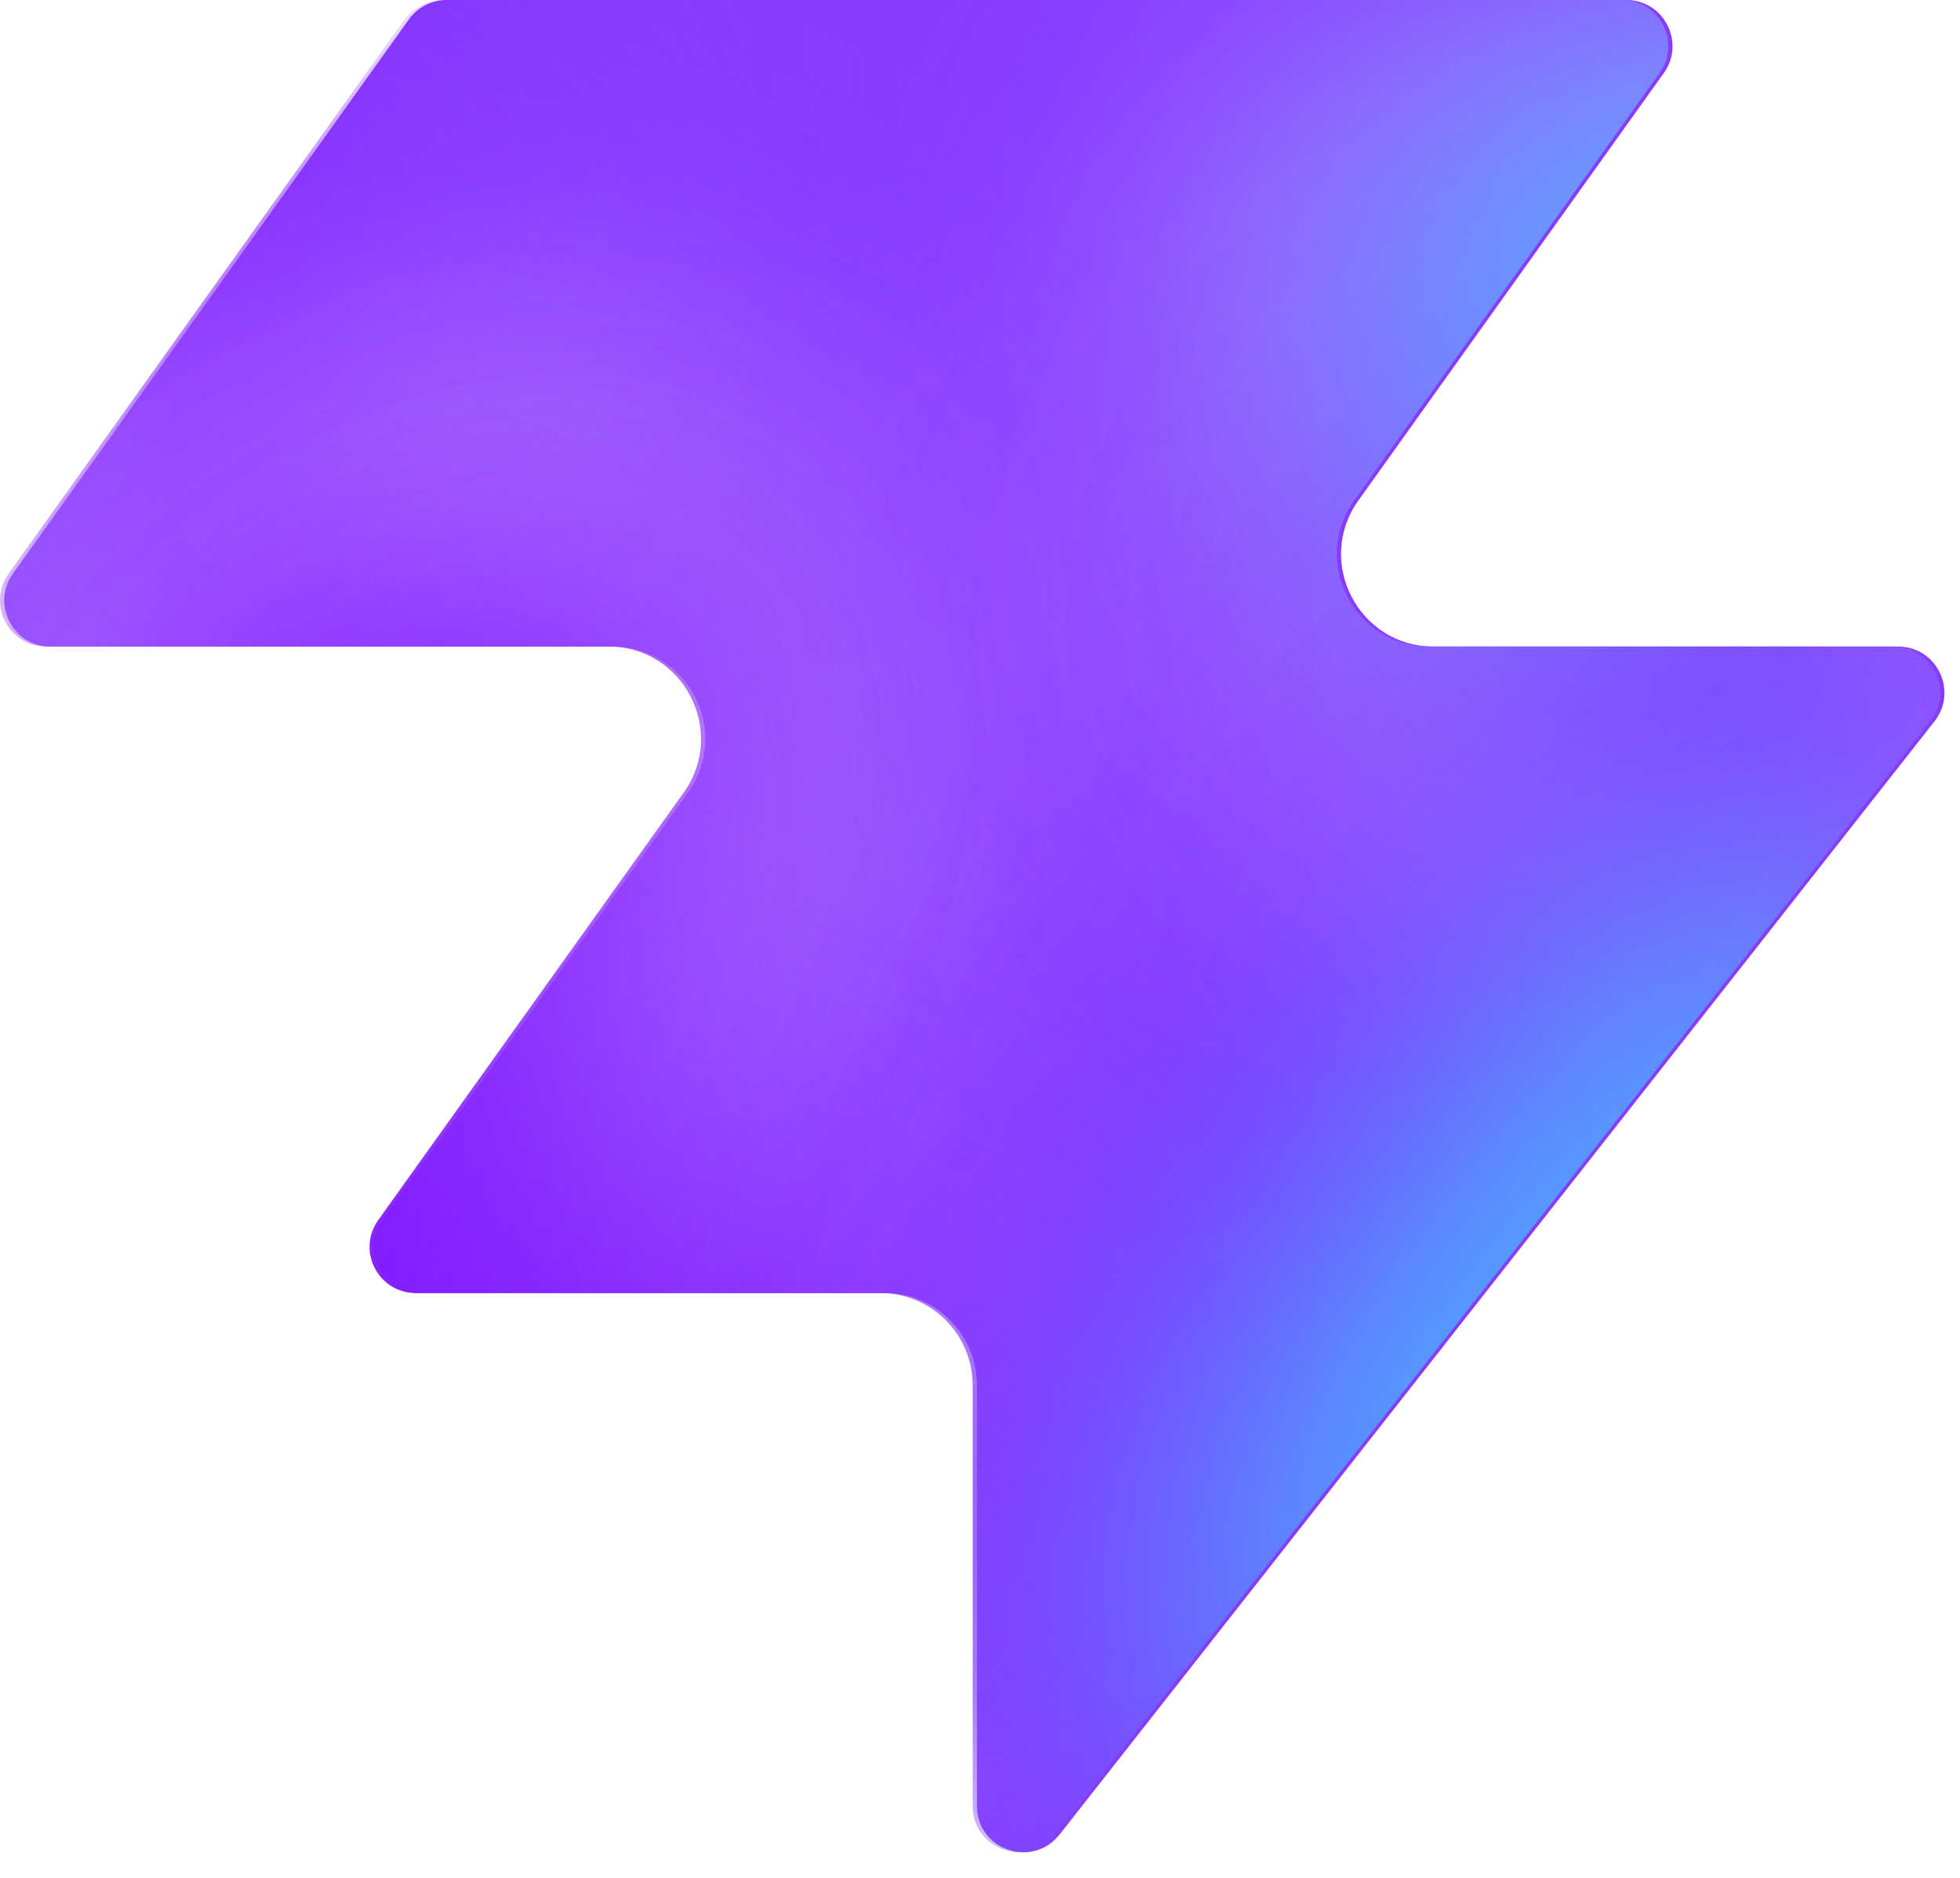
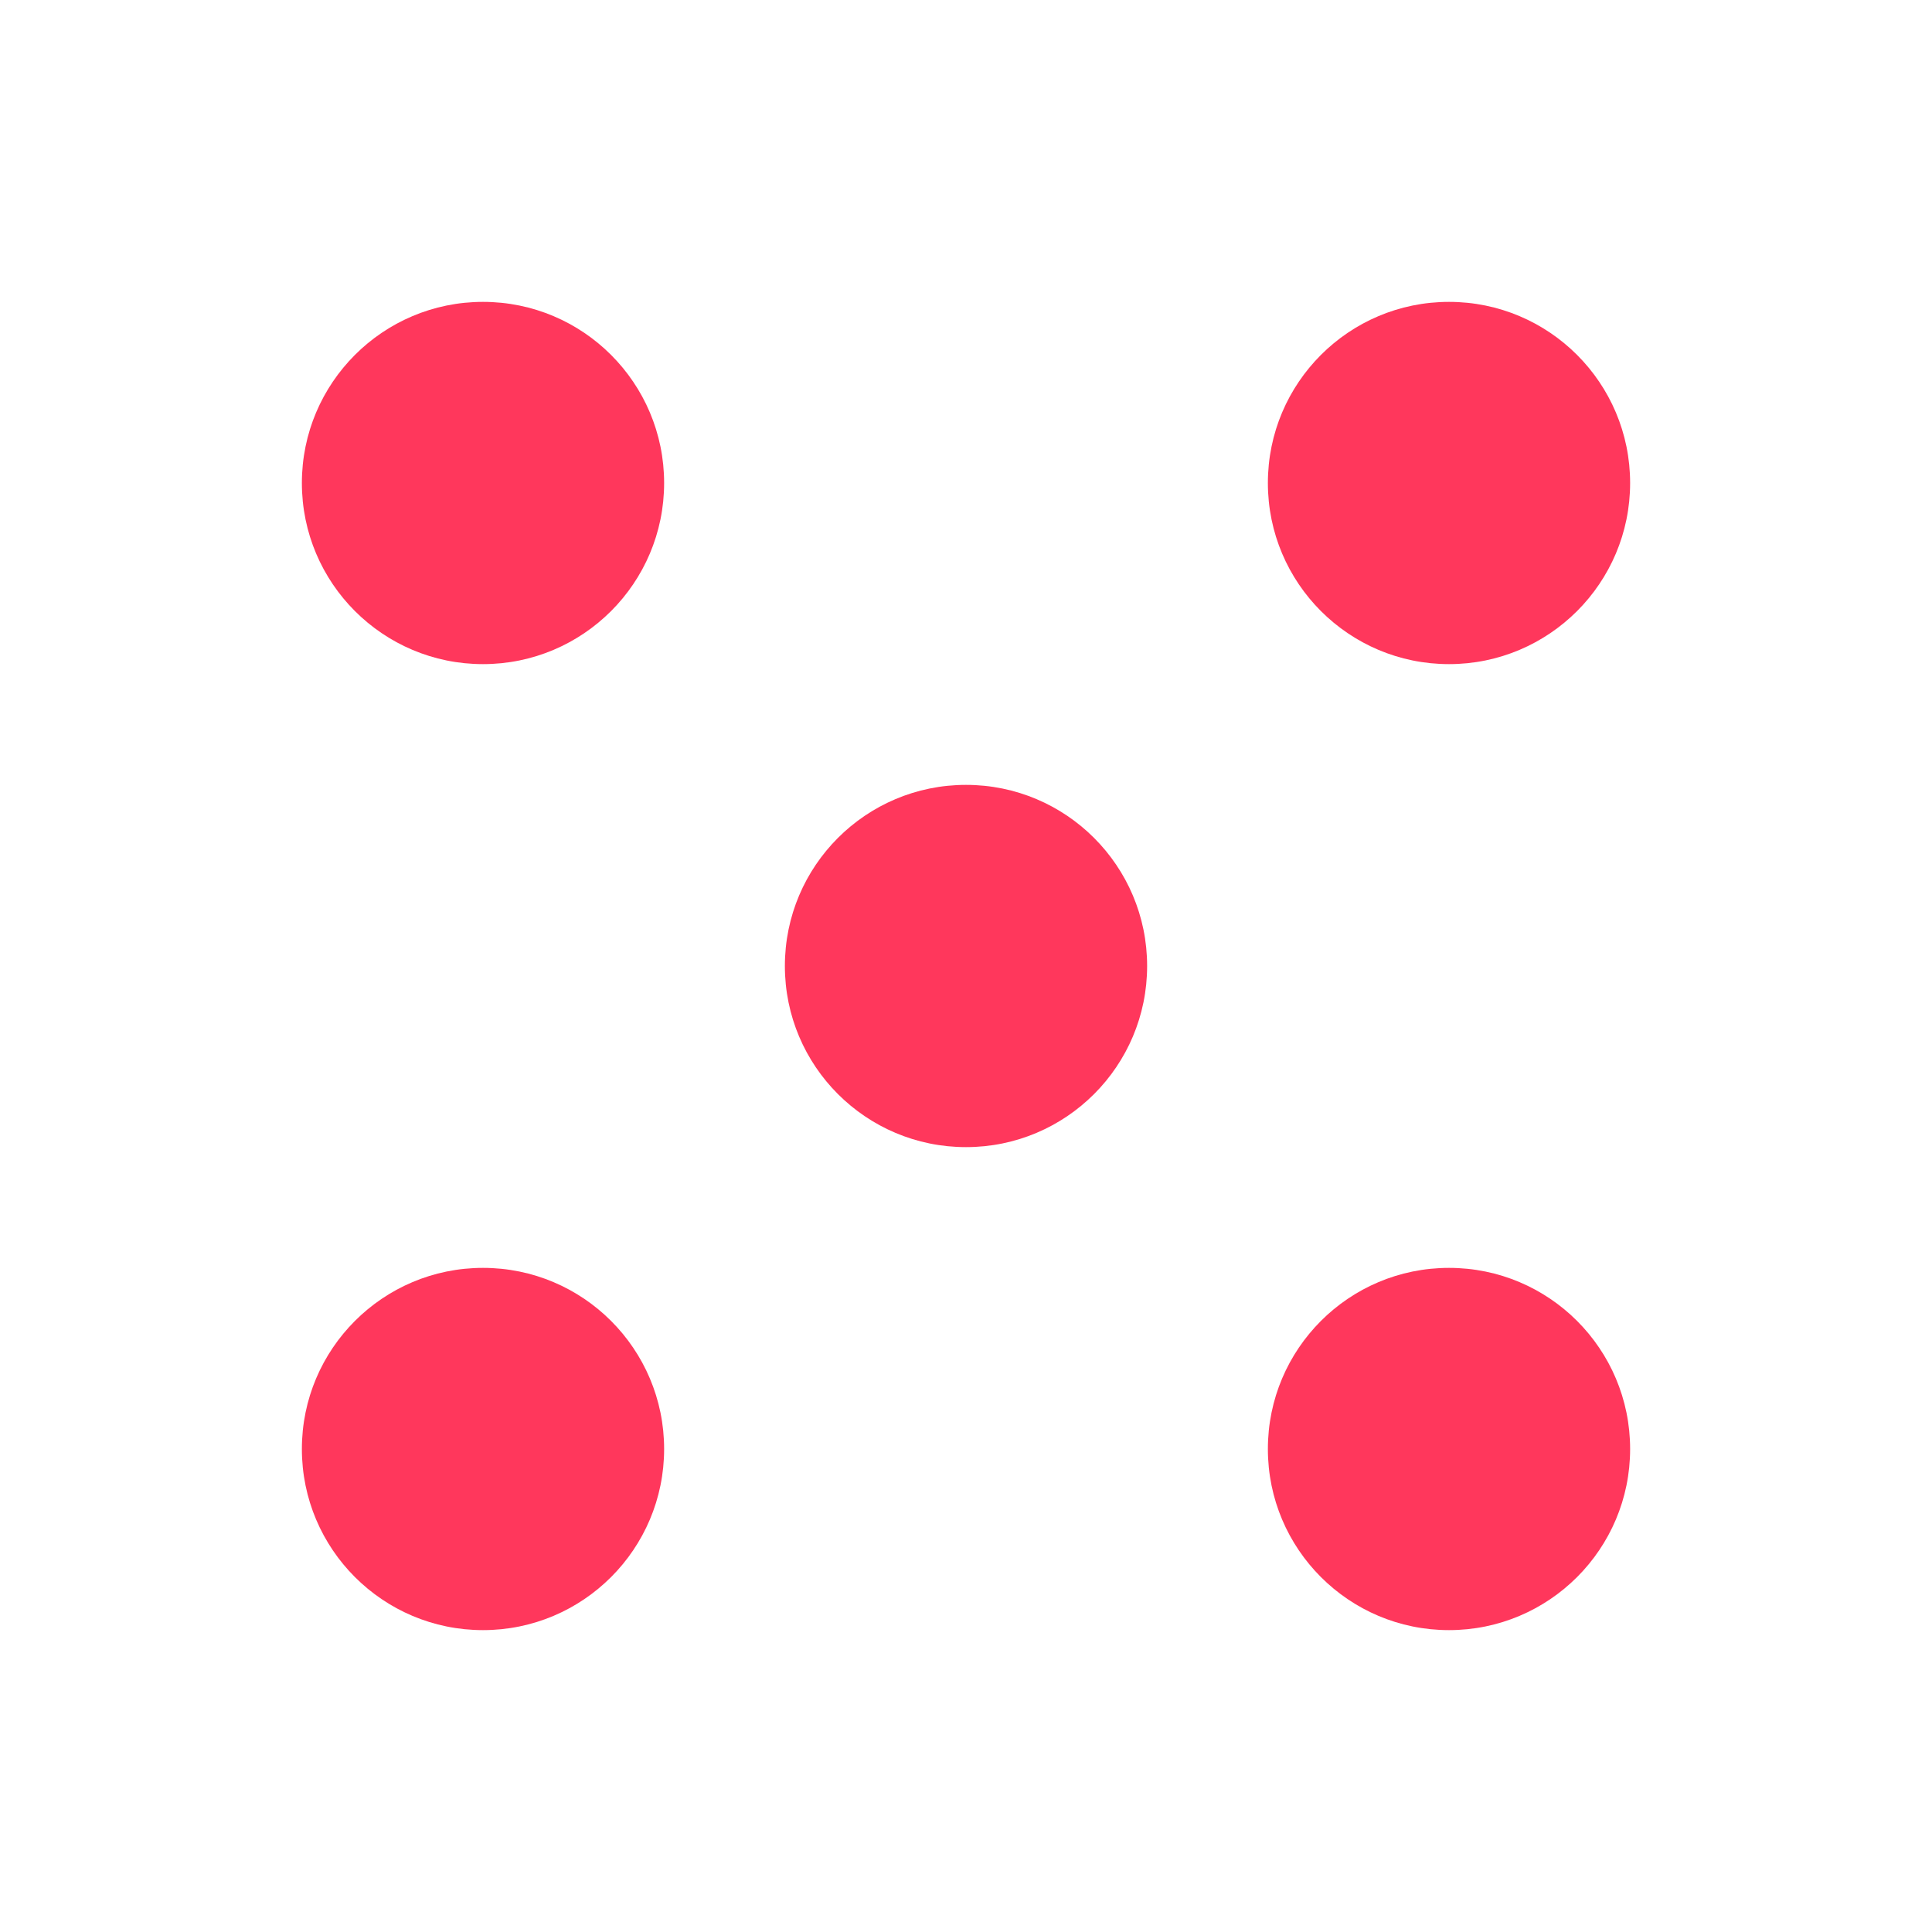
- <svg xmlns="http://www.w3.org/2000/svg" width="48" height="46" fill="none" viewBox="0 0 48 46">
-   <path fill="#863bff" d="M25.946 44.938c-.664.845-2.021.375-2.021-.698V33.937a2.26 2.26 0 0 0-2.262-2.262H10.287c-.92 0-1.456-1.04-.92-1.788l7.48-10.471c1.07-1.497 0-3.578-1.842-3.578H1.237c-.92 0-1.456-1.04-.92-1.788L10.013.474c.214-.297.556-.474.92-.474h28.894c.92 0 1.456 1.04.92 1.788l-7.48 10.471c-1.07 1.498 0 3.579 1.842 3.579h11.377c.943 0 1.473 1.088.89 1.83L25.947 44.94z" style="fill:#863bff;fill:color(display-p3 .525 .23 1);fill-opacity:1" />
-   <mask id="a" width="48" height="46" x="0" y="0" maskUnits="userSpaceOnUse" style="mask-type:alpha">
-     <path fill="#000" d="M25.842 44.938c-.664.844-2.021.375-2.021-.698V33.937a2.26 2.26 0 0 0-2.262-2.262H10.183c-.92 0-1.456-1.04-.92-1.788l7.48-10.471c1.07-1.498 0-3.579-1.842-3.579H1.133c-.92 0-1.456-1.04-.92-1.787L9.91.473c.214-.297.556-.474.92-.474h28.894c.92 0 1.456 1.04.92 1.788l-7.48 10.471c-1.07 1.498 0 3.578 1.842 3.578h11.377c.943 0 1.473 1.088.89 1.832L25.843 44.94z" style="fill:#000;fill-opacity:1" />
-   </mask>
-   <g mask="url(#a)">
-     <g filter="url(#b)">
-       <ellipse cx="5.508" cy="14.704" fill="#ede6ff" rx="5.508" ry="14.704" style="fill:#ede6ff;fill:color(display-p3 .927 .903 1);fill-opacity:1" transform="matrix(.00324 1 1 -.00324 -4.47 31.516)" />
-     </g>
-     <g filter="url(#c)">
-       <ellipse cx="10.399" cy="29.851" fill="#ede6ff" rx="10.399" ry="29.851" style="fill:#ede6ff;fill:color(display-p3 .927 .903 1);fill-opacity:1" transform="matrix(.00324 1 1 -.00324 -39.328 7.883)" />
-     </g>
-     <g filter="url(#d)">
-       <ellipse cx="5.508" cy="30.487" fill="#7e14ff" rx="5.508" ry="30.487" style="fill:#7e14ff;fill:color(display-p3 .492 .077 1);fill-opacity:1" transform="rotate(89.814 -25.913 -14.639)scale(1 -1)" />
-     </g>
-     <g filter="url(#e)">
-       <ellipse cx="5.508" cy="30.599" fill="#7e14ff" rx="5.508" ry="30.599" style="fill:#7e14ff;fill:color(display-p3 .492 .077 1);fill-opacity:1" transform="rotate(89.814 -32.644 -3.334)scale(1 -1)" />
-     </g>
-     <g filter="url(#f)">
-       <ellipse cx="5.508" cy="30.599" fill="#7e14ff" rx="5.508" ry="30.599" style="fill:#7e14ff;fill:color(display-p3 .492 .077 1);fill-opacity:1" transform="matrix(.00324 1 1 -.00324 -34.34 30.47)" />
-     </g>
-     <g filter="url(#g)">
-       <ellipse cx="14.072" cy="22.078" fill="#ede6ff" rx="14.072" ry="22.078" style="fill:#ede6ff;fill:color(display-p3 .927 .903 1);fill-opacity:1" transform="rotate(93.35 24.506 48.493)scale(-1 1)" />
-     </g>
-     <g filter="url(#h)">
-       <ellipse cx="3.47" cy="21.501" fill="#7e14ff" rx="3.47" ry="21.501" style="fill:#7e14ff;fill:color(display-p3 .492 .077 1);fill-opacity:1" transform="rotate(89.009 28.708 47.59)scale(-1 1)" />
-     </g>
-     <g filter="url(#i)">
-       <ellipse cx="3.47" cy="21.501" fill="#7e14ff" rx="3.47" ry="21.501" style="fill:#7e14ff;fill:color(display-p3 .492 .077 1);fill-opacity:1" transform="rotate(89.009 28.708 47.59)scale(-1 1)" />
-     </g>
-     <g filter="url(#j)">
-       <ellipse cx=".387" cy="8.972" fill="#7e14ff" rx="4.407" ry="29.108" style="fill:#7e14ff;fill:color(display-p3 .492 .077 1);fill-opacity:1" transform="rotate(39.51 .387 8.972)" />
-     </g>
-     <g filter="url(#k)">
-       <ellipse cx="47.523" cy="-6.092" fill="#7e14ff" rx="4.407" ry="29.108" style="fill:#7e14ff;fill:color(display-p3 .492 .077 1);fill-opacity:1" transform="rotate(37.892 47.523 -6.092)" />
-     </g>
-     <g filter="url(#l)">
-       <ellipse cx="41.412" cy="6.333" fill="#47bfff" rx="5.971" ry="9.665" style="fill:#47bfff;fill:color(display-p3 .28 .748 1);fill-opacity:1" transform="rotate(37.892 41.412 6.333)" />
-     </g>
-     <g filter="url(#m)">
-       <ellipse cx="-1.879" cy="38.332" fill="#7e14ff" rx="4.407" ry="29.108" style="fill:#7e14ff;fill:color(display-p3 .492 .077 1);fill-opacity:1" transform="rotate(37.892 -1.88 38.332)" />
-     </g>
-     <g filter="url(#n)">
-       <ellipse cx="-1.879" cy="38.332" fill="#7e14ff" rx="4.407" ry="29.108" style="fill:#7e14ff;fill:color(display-p3 .492 .077 1);fill-opacity:1" transform="rotate(37.892 -1.88 38.332)" />
-     </g>
-     <g filter="url(#o)">
-       <ellipse cx="35.651" cy="29.907" fill="#7e14ff" rx="4.407" ry="29.108" style="fill:#7e14ff;fill:color(display-p3 .492 .077 1);fill-opacity:1" transform="rotate(37.892 35.651 29.907)" />
-     </g>
-     <g filter="url(#p)">
-       <ellipse cx="38.418" cy="32.4" fill="#47bfff" rx="5.971" ry="15.297" style="fill:#47bfff;fill:color(display-p3 .28 .748 1);fill-opacity:1" transform="rotate(37.892 38.418 32.4)" />
-     </g>
-   </g>
-   <defs>
-     <filter id="b" width="60.045" height="41.654" x="-19.77" y="16.149" color-interpolation-filters="sRGB" filterUnits="userSpaceOnUse">
-       <feFlood flood-opacity="0" result="BackgroundImageFix" />
-       <feBlend in="SourceGraphic" in2="BackgroundImageFix" result="shape" />
-       <feGaussianBlur result="effect1_foregroundBlur_2002_17158" stdDeviation="7.659" />
-     </filter>
-     <filter id="c" width="90.34" height="51.437" x="-54.613" y="-7.533" color-interpolation-filters="sRGB" filterUnits="userSpaceOnUse">
-       <feFlood flood-opacity="0" result="BackgroundImageFix" />
-       <feBlend in="SourceGraphic" in2="BackgroundImageFix" result="shape" />
-       <feGaussianBlur result="effect1_foregroundBlur_2002_17158" stdDeviation="7.659" />
-     </filter>
-     <filter id="d" width="79.355" height="29.4" x="-49.64" y="2.03" color-interpolation-filters="sRGB" filterUnits="userSpaceOnUse">
-       <feFlood flood-opacity="0" result="BackgroundImageFix" />
-       <feBlend in="SourceGraphic" in2="BackgroundImageFix" result="shape" />
-       <feGaussianBlur result="effect1_foregroundBlur_2002_17158" stdDeviation="4.596" />
-     </filter>
-     <filter id="e" width="79.579" height="29.4" x="-45.045" y="20.029" color-interpolation-filters="sRGB" filterUnits="userSpaceOnUse">
-       <feFlood flood-opacity="0" result="BackgroundImageFix" />
-       <feBlend in="SourceGraphic" in2="BackgroundImageFix" result="shape" />
-       <feGaussianBlur result="effect1_foregroundBlur_2002_17158" stdDeviation="4.596" />
-     </filter>
-     <filter id="f" width="79.579" height="29.4" x="-43.513" y="21.178" color-interpolation-filters="sRGB" filterUnits="userSpaceOnUse">
-       <feFlood flood-opacity="0" result="BackgroundImageFix" />
-       <feBlend in="SourceGraphic" in2="BackgroundImageFix" result="shape" />
-       <feGaussianBlur result="effect1_foregroundBlur_2002_17158" stdDeviation="4.596" />
-     </filter>
-     <filter id="g" width="74.749" height="58.852" x="15.756" y="-17.901" color-interpolation-filters="sRGB" filterUnits="userSpaceOnUse">
-       <feFlood flood-opacity="0" result="BackgroundImageFix" />
-       <feBlend in="SourceGraphic" in2="BackgroundImageFix" result="shape" />
-       <feGaussianBlur result="effect1_foregroundBlur_2002_17158" stdDeviation="7.659" />
-     </filter>
-     <filter id="h" width="61.377" height="25.362" x="23.548" y="2.284" color-interpolation-filters="sRGB" filterUnits="userSpaceOnUse">
-       <feFlood flood-opacity="0" result="BackgroundImageFix" />
-       <feBlend in="SourceGraphic" in2="BackgroundImageFix" result="shape" />
-       <feGaussianBlur result="effect1_foregroundBlur_2002_17158" stdDeviation="4.596" />
-     </filter>
-     <filter id="i" width="61.377" height="25.362" x="23.548" y="2.284" color-interpolation-filters="sRGB" filterUnits="userSpaceOnUse">
-       <feFlood flood-opacity="0" result="BackgroundImageFix" />
-       <feBlend in="SourceGraphic" in2="BackgroundImageFix" result="shape" />
-       <feGaussianBlur result="effect1_foregroundBlur_2002_17158" stdDeviation="4.596" />
-     </filter>
-     <filter id="j" width="56.045" height="63.649" x="-27.636" y="-22.853" color-interpolation-filters="sRGB" filterUnits="userSpaceOnUse">
-       <feFlood flood-opacity="0" result="BackgroundImageFix" />
-       <feBlend in="SourceGraphic" in2="BackgroundImageFix" result="shape" />
-       <feGaussianBlur result="effect1_foregroundBlur_2002_17158" stdDeviation="4.596" />
-     </filter>
-     <filter id="k" width="54.814" height="64.646" x="20.116" y="-38.415" color-interpolation-filters="sRGB" filterUnits="userSpaceOnUse">
-       <feFlood flood-opacity="0" result="BackgroundImageFix" />
-       <feBlend in="SourceGraphic" in2="BackgroundImageFix" result="shape" />
-       <feGaussianBlur result="effect1_foregroundBlur_2002_17158" stdDeviation="4.596" />
-     </filter>
-     <filter id="l" width="33.541" height="35.313" x="24.641" y="-11.323" color-interpolation-filters="sRGB" filterUnits="userSpaceOnUse">
-       <feFlood flood-opacity="0" result="BackgroundImageFix" />
-       <feBlend in="SourceGraphic" in2="BackgroundImageFix" result="shape" />
-       <feGaussianBlur result="effect1_foregroundBlur_2002_17158" stdDeviation="4.596" />
-     </filter>
-     <filter id="m" width="54.814" height="64.646" x="-29.286" y="6.009" color-interpolation-filters="sRGB" filterUnits="userSpaceOnUse">
-       <feFlood flood-opacity="0" result="BackgroundImageFix" />
-       <feBlend in="SourceGraphic" in2="BackgroundImageFix" result="shape" />
-       <feGaussianBlur result="effect1_foregroundBlur_2002_17158" stdDeviation="4.596" />
-     </filter>
-     <filter id="n" width="54.814" height="64.646" x="-29.286" y="6.009" color-interpolation-filters="sRGB" filterUnits="userSpaceOnUse">
-       <feFlood flood-opacity="0" result="BackgroundImageFix" />
-       <feBlend in="SourceGraphic" in2="BackgroundImageFix" result="shape" />
-       <feGaussianBlur result="effect1_foregroundBlur_2002_17158" stdDeviation="4.596" />
-     </filter>
-     <filter id="o" width="54.814" height="64.646" x="8.244" y="-2.416" color-interpolation-filters="sRGB" filterUnits="userSpaceOnUse">
-       <feFlood flood-opacity="0" result="BackgroundImageFix" />
-       <feBlend in="SourceGraphic" in2="BackgroundImageFix" result="shape" />
-       <feGaussianBlur result="effect1_foregroundBlur_2002_17158" stdDeviation="4.596" />
-     </filter>
-     <filter id="p" width="39.409" height="43.623" x="18.713" y="10.588" color-interpolation-filters="sRGB" filterUnits="userSpaceOnUse">
-       <feFlood flood-opacity="0" result="BackgroundImageFix" />
-       <feBlend in="SourceGraphic" in2="BackgroundImageFix" result="shape" />
-       <feGaussianBlur result="effect1_foregroundBlur_2002_17158" stdDeviation="4.596" />
-     </filter>
-   </defs>
+ <svg xmlns="http://www.w3.org/2000/svg" width="64" height="64">
+   <circle cx="16" cy="16" r="6" fill="#ff375c" />
+   <circle cx="48" cy="16" r="6" fill="#ff375c" />
+   <circle cx="16" cy="48" r="6" fill="#ff375c" />
+   <circle cx="48" cy="48" r="6" fill="#ff375c" />
+   <circle cx="32" cy="32" r="6" fill="#ff375c" />
</svg>
